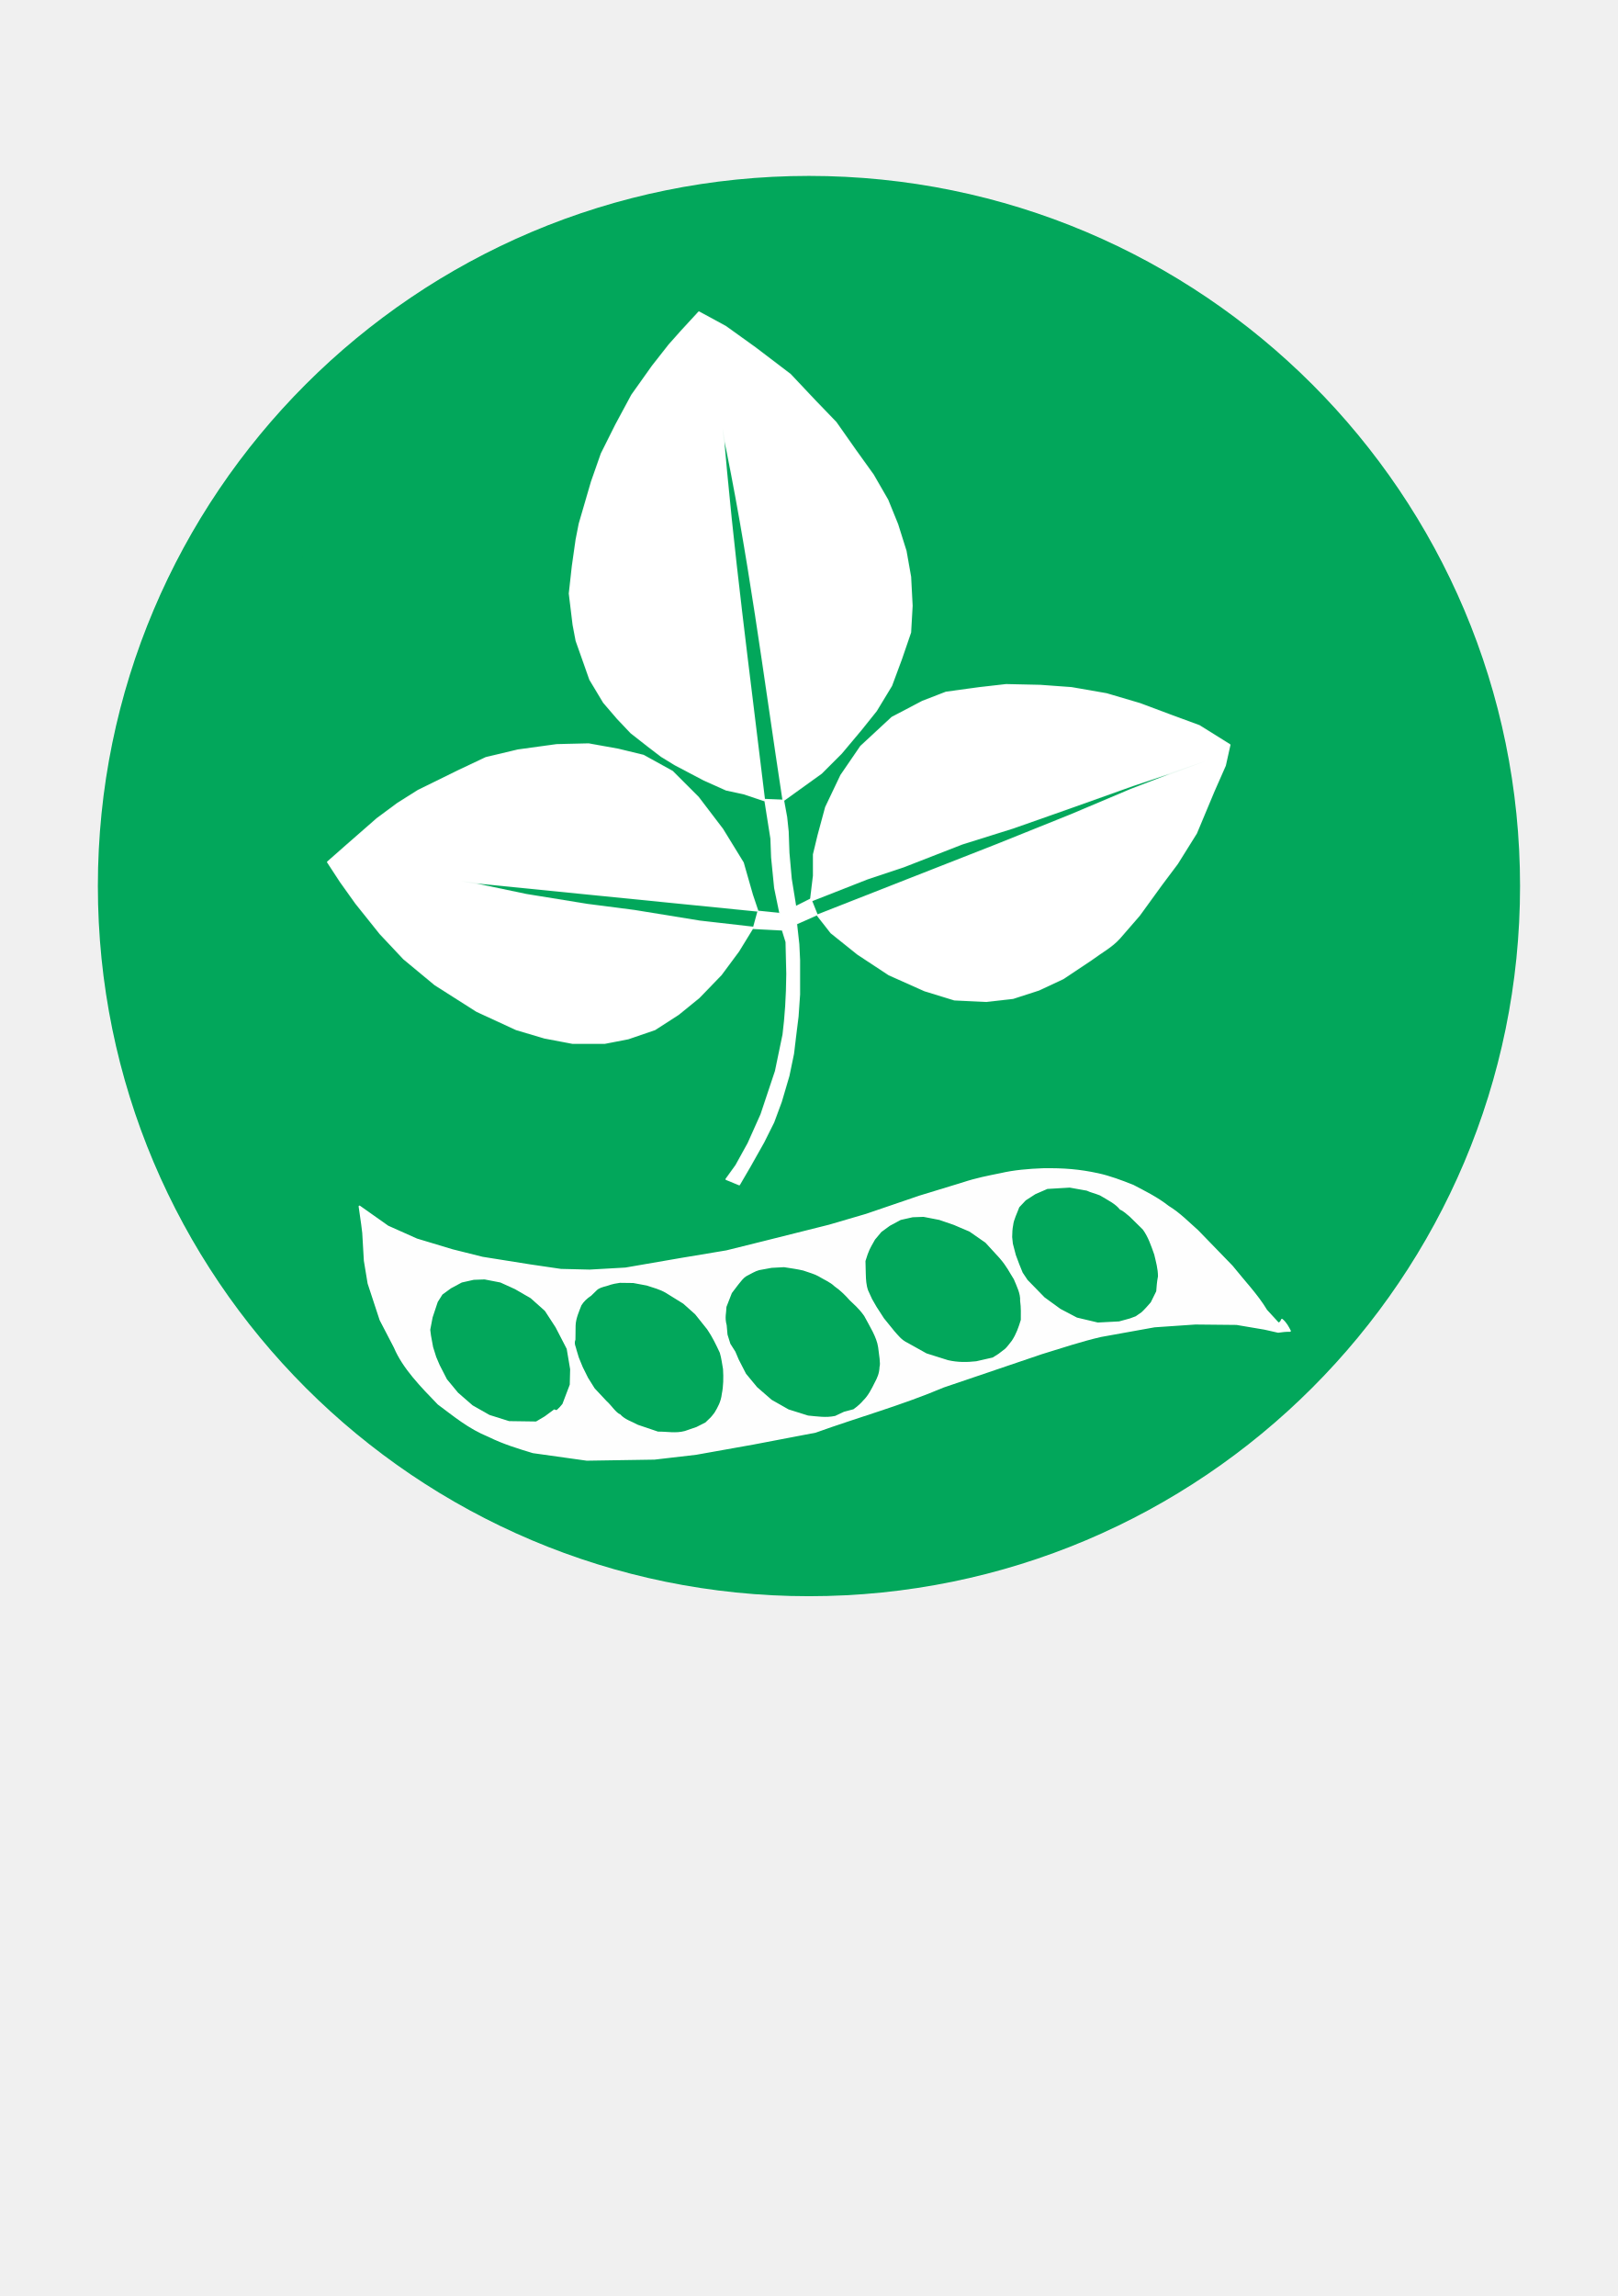
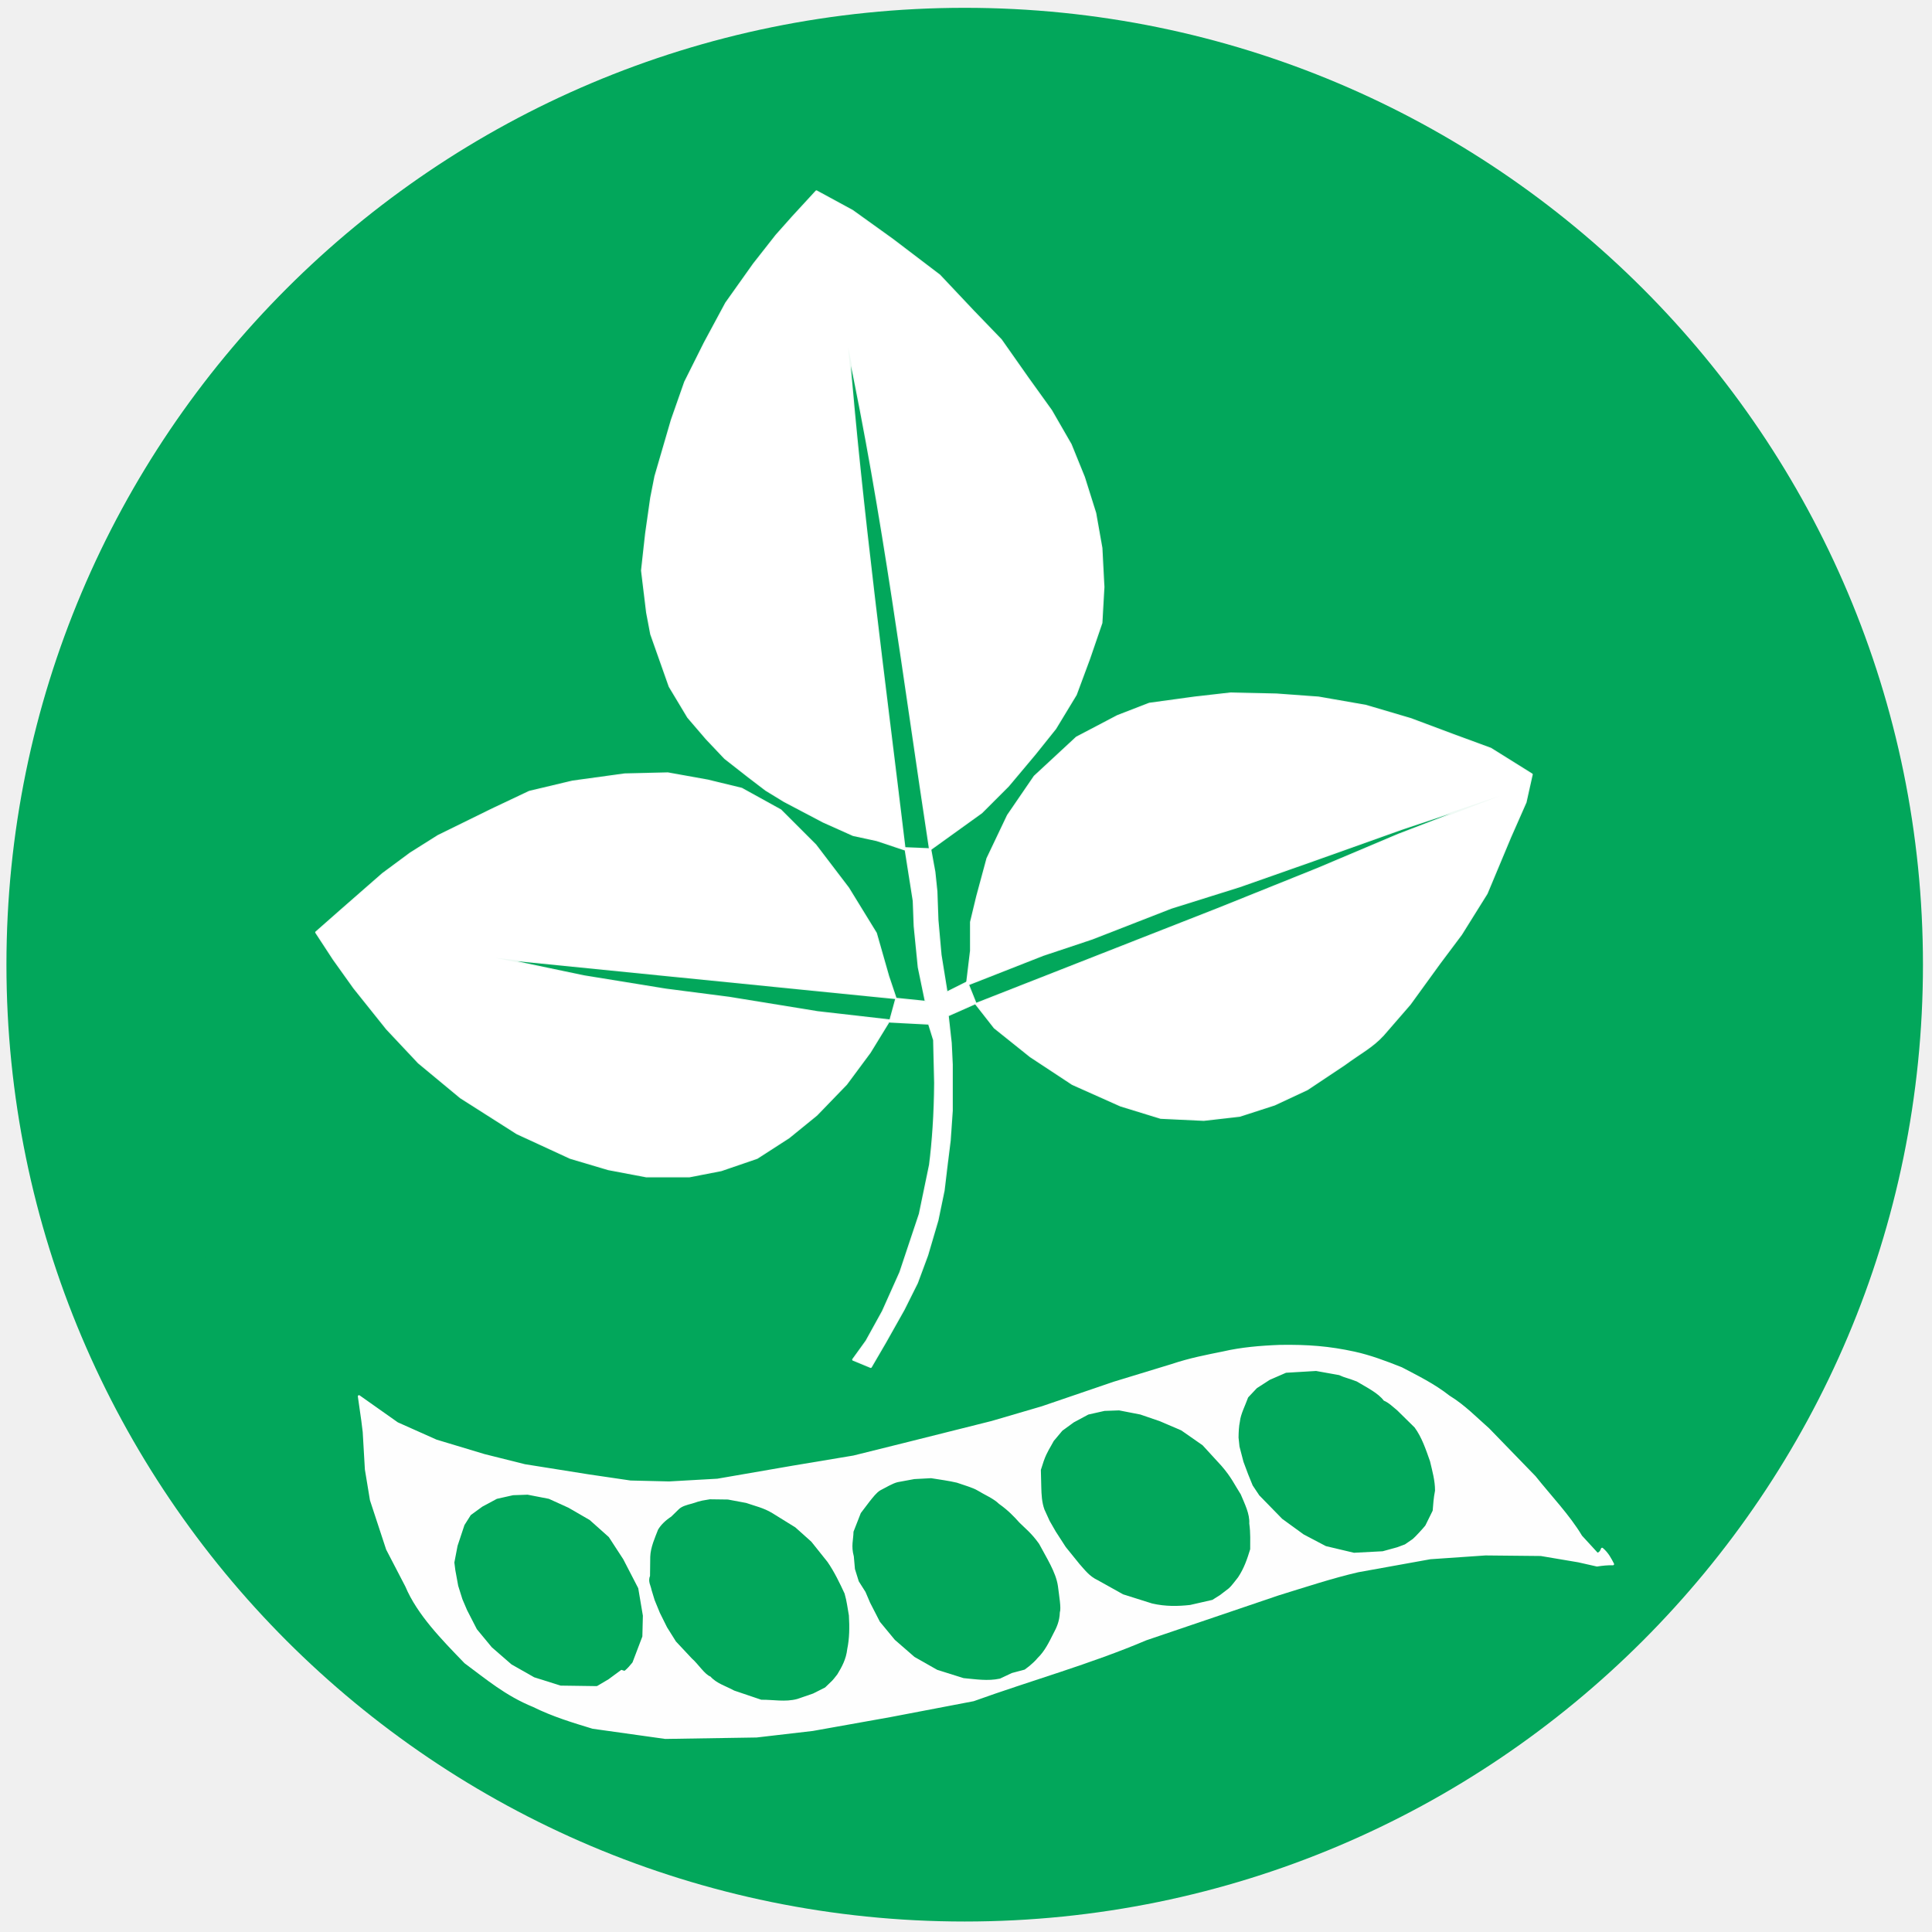
- <svg xmlns="http://www.w3.org/2000/svg" width="262.205" height="372.047" id="svg4209" version="1.1">
-   <defs id="defs4211" />
-   <g id="layer1" transform="translate(0,-680.3149)">
-     <g id="g3660" transform="matrix(5.576633,0,0,5.576633,-1065.732,-1080.233)">
-       <g id="g3643" transform="translate(0,-2.151836)">
-         <ellipse style="fill:#02a75b;fill-opacity:1;stroke:#02a75b;stroke-width:3;stroke-linecap:round;stroke-linejoin:round;stroke-miterlimit:4;stroke-dasharray:none;stroke-dashoffset:0;stroke-opacity:1" id="path3230-2-5" transform="matrix(1.040331,0,0,1.020515,192.1729,313.7103)" cx="21.573" cy="29.288" rx="18.364" ry="18.72" />
-         <g transform="translate(-30.43432,315.1654)" id="g4007">
-           <g id="g4059">
-             <path style="fill:#fefefe;fill-opacity:1;stroke:#fefefe;stroke-width:0.05;stroke-linecap:round;stroke-linejoin:round;stroke-miterlimit:4;stroke-dasharray:none;stroke-opacity:1" d="m 231.988,37.743 0.824,0.582 0.84,0.375 1.035,0.312 0.875,0.219 1.375,0.219 0.906,0.133 0.832,0.02 1.043,-0.059 1.625,-0.281 1.312,-0.219 1.07,-0.266 1.914,-0.48 1.078,-0.316 1.555,-0.531 1.242,-0.379 c 0.4,-0.134 0.754,-0.2 1.113,-0.273 0.384,-0.089 0.798,-0.125 1.223,-0.141 0.605,-0.009 1.058,0.027 1.602,0.145 0.339,0.074 0.677,0.201 1.016,0.336 0.344,0.182 0.69,0.348 1.023,0.609 0.331,0.203 0.578,0.462 0.852,0.703 l 1,1.031 c 0.339,0.426 0.735,0.837 1,1.281 l 0.348,0.379 c 0.039,-0.01 0.077,-0.028 0.105,-0.109 0.12,0.102 0.175,0.216 0.234,0.328 -0.115,-0.003 -0.229,0.009 -0.344,0.027 l -0.398,-0.09 -0.812,-0.137 -1.195,-0.012 -1.191,0.082 -1.559,0.281 c -0.558,0.129 -1.141,0.322 -1.719,0.5 l -2.855,0.969 c -1.198,0.51 -2.485,0.867 -3.719,1.312 l -1.801,0.344 -1.664,0.297 -1.211,0.141 -1.969,0.031 -1.562,-0.219 c -0.427,-0.13 -0.854,-0.258 -1.281,-0.469 -0.59,-0.24 -1.01,-0.599 -1.469,-0.938 -0.494,-0.511 -1.016,-1.042 -1.27,-1.645 l -0.414,-0.797 -0.348,-1.059 -0.109,-0.66 -0.047,-0.809 -0.031,-0.25 z" id="path4005" />
-             <g id="g4052">
-               <path id="path4011" d="m 234.152,41.824 -0.062,-0.338 -0.02,-0.159 0.068,-0.354 0.147,-0.443 0.133,-0.21 0.243,-0.177 0.309,-0.166 0.343,-0.077 0.309,-0.011 0.453,0.088 0.42,0.191 0.453,0.262 0.409,0.365 0.309,0.475 0.32,0.619 0.099,0.586 -0.011,0.442 -0.21,0.552 c -0.052,0.065 -0.103,0.122 -0.155,0.166 l -0.068,-0.022 -0.285,0.21 -0.243,0.144 -0.773,-0.011 -0.563,-0.177 -0.486,-0.276 -0.42,-0.365 -0.32,-0.387 -0.21,-0.409 -0.099,-0.232 z" style="fill:#02a75b;fill-opacity:1;stroke:#02a75b;stroke-width:0.05;stroke-linecap:round;stroke-linejoin:round;stroke-miterlimit:4;stroke-dasharray:none;stroke-opacity:1" />
-               <path id="path4011-1" d="m 238.387,42.128 -0.066,-0.217 c -0.016,-0.096 -0.081,-0.177 -0.032,-0.291 l 0.005,-0.416 c 0.006,-0.201 0.104,-0.413 0.166,-0.575 0.059,-0.099 0.156,-0.194 0.277,-0.272 l 0.165,-0.161 c 0.057,-0.058 0.162,-0.087 0.27,-0.115 0.116,-0.03 0.112,-0.053 0.385,-0.093 l 0.384,0.005 0.39,0.073 c 0.187,0.066 0.374,0.104 0.56,0.218 l 0.492,0.305 0.342,0.306 0.348,0.436 c 0.146,0.211 0.265,0.462 0.363,0.673 0.047,0.156 0.063,0.312 0.092,0.468 0.015,0.247 0.012,0.489 -0.035,0.715 -0.024,0.219 -0.115,0.38 -0.21,0.537 -0.052,0.065 -0.095,0.126 -0.147,0.17 l -0.111,0.107 -0.254,0.128 -0.337,0.116 c -0.255,0.069 -0.51,0.013 -0.766,0.016 l -0.579,-0.196 c -0.163,-0.091 -0.381,-0.152 -0.506,-0.3 -0.119,-0.038 -0.26,-0.266 -0.4,-0.388 l -0.34,-0.363 -0.19,-0.303 -0.154,-0.31 z" style="fill:#02a75b;fill-opacity:1;stroke:#02a75b;stroke-width:0.05;stroke-linecap:round;stroke-linejoin:round;stroke-miterlimit:4;stroke-dasharray:none;stroke-opacity:1" />
-               <path id="path4011-3" d="m 242.789,41.722 -0.081,-0.26 -0.024,-0.272 c -0.062,-0.225 -0.009,-0.352 -0.007,-0.522 l 0.155,-0.396 0.183,-0.241 c 0.076,-0.095 0.152,-0.195 0.227,-0.239 0.126,-0.064 0.261,-0.148 0.368,-0.174 l 0.358,-0.066 0.356,-0.019 c 0.187,0.03 0.383,0.056 0.551,0.096 0.157,0.054 0.345,0.109 0.435,0.163 0.155,0.096 0.349,0.174 0.465,0.29 0.198,0.14 0.32,0.27 0.436,0.4 0.136,0.136 0.258,0.224 0.423,0.456 0.16,0.302 0.36,0.608 0.402,0.9 0.026,0.215 0.073,0.474 0.041,0.562 -0.006,0.188 -0.068,0.32 -0.136,0.446 -0.095,0.19 -0.189,0.382 -0.335,0.521 -0.052,0.065 -0.123,0.126 -0.174,0.17 l -0.099,0.076 -0.274,0.073 -0.255,0.12 c -0.258,0.056 -0.516,0.012 -0.773,-0.011 l -0.563,-0.177 -0.486,-0.276 -0.42,-0.365 -0.32,-0.387 -0.21,-0.409 -0.099,-0.232 z" style="fill:#02a75b;fill-opacity:1;stroke:#02a75b;stroke-width:0.05;stroke-linecap:round;stroke-linejoin:round;stroke-miterlimit:4;stroke-dasharray:none;stroke-opacity:1" />
-               <path id="path4011-8" d="m 246.793,40.174 c -0.054,-0.15 -0.062,-0.31 -0.066,-0.471 l -0.009,-0.37 0.06,-0.186 c 0.071,-0.201 0.142,-0.29 0.213,-0.427 l 0.183,-0.218 0.243,-0.177 0.309,-0.166 0.343,-0.077 0.309,-0.011 0.453,0.088 0.42,0.144 0.457,0.196 0.456,0.318 0.407,0.444 c 0.212,0.244 0.282,0.409 0.41,0.607 0.087,0.208 0.194,0.419 0.181,0.617 0.031,0.224 0.018,0.375 0.02,0.551 -0.065,0.212 -0.13,0.404 -0.257,0.595 -0.052,0.065 -0.142,0.188 -0.194,0.232 l -0.185,0.142 -0.164,0.104 -0.474,0.108 c -0.261,0.029 -0.527,0.034 -0.809,-0.031 l -0.622,-0.196 -0.545,-0.304 c -0.18,-0.084 -0.273,-0.218 -0.385,-0.341 l -0.297,-0.367 -0.214,-0.331 -0.131,-0.228 z" style="fill:#02a75b;fill-opacity:1;stroke:#02a75b;stroke-width:0.05;stroke-linecap:round;stroke-linejoin:round;stroke-miterlimit:4;stroke-dasharray:none;stroke-opacity:1" />
-               <path id="path4011-0" d="m 251.086,39.147 -0.085,-0.326 -0.02,-0.19 c 0.002,-0.118 0.006,-0.234 0.029,-0.342 0.015,-0.153 0.113,-0.338 0.174,-0.509 l 0.183,-0.194 0.274,-0.177 c 0.115,-0.05 0.23,-0.1 0.345,-0.15 l 0.323,-0.019 0.317,-0.019 0.492,0.088 c 0.13,0.061 0.172,0.056 0.377,0.136 0.212,0.128 0.454,0.244 0.578,0.411 0.112,0.045 0.195,0.134 0.288,0.208 l 0.372,0.366 c 0.151,0.205 0.238,0.464 0.328,0.72 0.049,0.208 0.108,0.416 0.107,0.625 -0.031,0.157 -0.039,0.289 -0.05,0.426 l -0.155,0.314 c -0.052,0.065 -0.212,0.239 -0.264,0.283 l -0.166,0.115 -0.164,0.061 -0.309,0.085 -0.613,0.032 -0.599,-0.142 -0.474,-0.249 -0.459,-0.333 -0.492,-0.504 -0.14,-0.21 -0.096,-0.236 z" style="fill:#02a75b;fill-opacity:1;stroke:#02a75b;stroke-width:0.05;stroke-linecap:round;stroke-linejoin:round;stroke-miterlimit:4;stroke-dasharray:none;stroke-opacity:1" />
-             </g>
+ <svg xmlns="http://www.w3.org/2000/svg" width="16px" height="16px" viewBox="0 0 16 16" version="1.1" id="SVGRoot">
+   <defs id="defs823" />
+   <g id="layer1">
+     <g id="g3643" transform="matrix(0.3840224,0,0,0.3840224,-74.42811,-123.9608)">
+       <ellipse style="fill:#02a75b;fill-opacity:1;stroke:#02a75b;stroke-width:3;stroke-linecap:round;stroke-linejoin:round;stroke-miterlimit:4;stroke-dasharray:none;stroke-dashoffset:0;stroke-opacity:1" id="path3230-2-5" transform="matrix(1.040331,0,0,1.020515,192.1729,313.7103)" cx="21.573" cy="29.288" rx="18.364" ry="18.72" />
+       <g transform="translate(-30.43432,315.1654)" id="g4007">
+         <g id="g4059">
+           <path style="fill:#fefefe;fill-opacity:1;stroke:#fefefe;stroke-width:0.05;stroke-linecap:round;stroke-linejoin:round;stroke-miterlimit:4;stroke-dasharray:none;stroke-opacity:1" d="m 231.988,37.743 0.824,0.582 0.84,0.375 1.035,0.312 0.875,0.219 1.375,0.219 0.906,0.133 0.832,0.02 1.043,-0.059 1.625,-0.281 1.312,-0.219 1.07,-0.266 1.914,-0.48 1.078,-0.316 1.555,-0.531 1.242,-0.379 c 0.4,-0.134 0.754,-0.2 1.113,-0.273 0.384,-0.089 0.798,-0.125 1.223,-0.141 0.605,-0.009 1.058,0.027 1.602,0.145 0.339,0.074 0.677,0.201 1.016,0.336 0.344,0.182 0.69,0.348 1.023,0.609 0.331,0.203 0.578,0.462 0.852,0.703 l 1,1.031 c 0.339,0.426 0.735,0.837 1,1.281 l 0.348,0.379 c 0.039,-0.01 0.077,-0.028 0.105,-0.109 0.12,0.102 0.175,0.216 0.234,0.328 -0.115,-0.003 -0.229,0.009 -0.344,0.027 l -0.398,-0.09 -0.812,-0.137 -1.195,-0.012 -1.191,0.082 -1.559,0.281 c -0.558,0.129 -1.141,0.322 -1.719,0.5 l -2.855,0.969 c -1.198,0.51 -2.485,0.867 -3.719,1.312 l -1.801,0.344 -1.664,0.297 -1.211,0.141 -1.969,0.031 -1.562,-0.219 c -0.427,-0.13 -0.854,-0.258 -1.281,-0.469 -0.59,-0.24 -1.01,-0.599 -1.469,-0.938 -0.494,-0.511 -1.016,-1.042 -1.27,-1.645 l -0.414,-0.797 -0.348,-1.059 -0.109,-0.66 -0.047,-0.809 -0.031,-0.25 z" id="path4005" />
+           <g id="g4052">
+             <path id="path4011" d="m 234.152,41.824 -0.062,-0.338 -0.02,-0.159 0.068,-0.354 0.147,-0.443 0.133,-0.21 0.243,-0.177 0.309,-0.166 0.343,-0.077 0.309,-0.011 0.453,0.088 0.42,0.191 0.453,0.262 0.409,0.365 0.309,0.475 0.32,0.619 0.099,0.586 -0.011,0.442 -0.21,0.552 c -0.052,0.065 -0.103,0.122 -0.155,0.166 l -0.068,-0.022 -0.285,0.21 -0.243,0.144 -0.773,-0.011 -0.563,-0.177 -0.486,-0.276 -0.42,-0.365 -0.32,-0.387 -0.21,-0.409 -0.099,-0.232 z" style="fill:#02a75b;fill-opacity:1;stroke:#02a75b;stroke-width:0.05;stroke-linecap:round;stroke-linejoin:round;stroke-miterlimit:4;stroke-dasharray:none;stroke-opacity:1" />
+             <path id="path4011-1" d="m 238.387,42.128 -0.066,-0.217 c -0.016,-0.096 -0.081,-0.177 -0.032,-0.291 l 0.005,-0.416 c 0.006,-0.201 0.104,-0.413 0.166,-0.575 0.059,-0.099 0.156,-0.194 0.277,-0.272 l 0.165,-0.161 c 0.057,-0.058 0.162,-0.087 0.27,-0.115 0.116,-0.03 0.112,-0.053 0.385,-0.093 l 0.384,0.005 0.39,0.073 c 0.187,0.066 0.374,0.104 0.56,0.218 l 0.492,0.305 0.342,0.306 0.348,0.436 c 0.146,0.211 0.265,0.462 0.363,0.673 0.047,0.156 0.063,0.312 0.092,0.468 0.015,0.247 0.012,0.489 -0.035,0.715 -0.024,0.219 -0.115,0.38 -0.21,0.537 -0.052,0.065 -0.095,0.126 -0.147,0.17 l -0.111,0.107 -0.254,0.128 -0.337,0.116 c -0.255,0.069 -0.51,0.013 -0.766,0.016 l -0.579,-0.196 c -0.163,-0.091 -0.381,-0.152 -0.506,-0.3 -0.119,-0.038 -0.26,-0.266 -0.4,-0.388 l -0.34,-0.363 -0.19,-0.303 -0.154,-0.31 z" style="fill:#02a75b;fill-opacity:1;stroke:#02a75b;stroke-width:0.05;stroke-linecap:round;stroke-linejoin:round;stroke-miterlimit:4;stroke-dasharray:none;stroke-opacity:1" />
+             <path id="path4011-3" d="m 242.789,41.722 -0.081,-0.26 -0.024,-0.272 c -0.062,-0.225 -0.009,-0.352 -0.007,-0.522 l 0.155,-0.396 0.183,-0.241 c 0.076,-0.095 0.152,-0.195 0.227,-0.239 0.126,-0.064 0.261,-0.148 0.368,-0.174 l 0.358,-0.066 0.356,-0.019 c 0.187,0.03 0.383,0.056 0.551,0.096 0.157,0.054 0.345,0.109 0.435,0.163 0.155,0.096 0.349,0.174 0.465,0.29 0.198,0.14 0.32,0.27 0.436,0.4 0.136,0.136 0.258,0.224 0.423,0.456 0.16,0.302 0.36,0.608 0.402,0.9 0.026,0.215 0.073,0.474 0.041,0.562 -0.006,0.188 -0.068,0.32 -0.136,0.446 -0.095,0.19 -0.189,0.382 -0.335,0.521 -0.052,0.065 -0.123,0.126 -0.174,0.17 l -0.099,0.076 -0.274,0.073 -0.255,0.12 c -0.258,0.056 -0.516,0.012 -0.773,-0.011 l -0.563,-0.177 -0.486,-0.276 -0.42,-0.365 -0.32,-0.387 -0.21,-0.409 -0.099,-0.232 z" style="fill:#02a75b;fill-opacity:1;stroke:#02a75b;stroke-width:0.05;stroke-linecap:round;stroke-linejoin:round;stroke-miterlimit:4;stroke-dasharray:none;stroke-opacity:1" />
+             <path id="path4011-8" d="m 246.793,40.174 c -0.054,-0.15 -0.062,-0.31 -0.066,-0.471 l -0.009,-0.37 0.06,-0.186 c 0.071,-0.201 0.142,-0.29 0.213,-0.427 l 0.183,-0.218 0.243,-0.177 0.309,-0.166 0.343,-0.077 0.309,-0.011 0.453,0.088 0.42,0.144 0.457,0.196 0.456,0.318 0.407,0.444 c 0.212,0.244 0.282,0.409 0.41,0.607 0.087,0.208 0.194,0.419 0.181,0.617 0.031,0.224 0.018,0.375 0.02,0.551 -0.065,0.212 -0.13,0.404 -0.257,0.595 -0.052,0.065 -0.142,0.188 -0.194,0.232 l -0.185,0.142 -0.164,0.104 -0.474,0.108 c -0.261,0.029 -0.527,0.034 -0.809,-0.031 l -0.622,-0.196 -0.545,-0.304 c -0.18,-0.084 -0.273,-0.218 -0.385,-0.341 l -0.297,-0.367 -0.214,-0.331 -0.131,-0.228 z" style="fill:#02a75b;fill-opacity:1;stroke:#02a75b;stroke-width:0.05;stroke-linecap:round;stroke-linejoin:round;stroke-miterlimit:4;stroke-dasharray:none;stroke-opacity:1" />
+             <path id="path4011-0" d="m 251.086,39.147 -0.085,-0.326 -0.02,-0.19 c 0.002,-0.118 0.006,-0.234 0.029,-0.342 0.015,-0.153 0.113,-0.338 0.174,-0.509 l 0.183,-0.194 0.274,-0.177 c 0.115,-0.05 0.23,-0.1 0.345,-0.15 l 0.323,-0.019 0.317,-0.019 0.492,0.088 c 0.13,0.061 0.172,0.056 0.377,0.136 0.212,0.128 0.454,0.244 0.578,0.411 0.112,0.045 0.195,0.134 0.288,0.208 l 0.372,0.366 c 0.151,0.205 0.238,0.464 0.328,0.72 0.049,0.208 0.108,0.416 0.107,0.625 -0.031,0.157 -0.039,0.289 -0.05,0.426 l -0.155,0.314 c -0.052,0.065 -0.212,0.239 -0.264,0.283 l -0.166,0.115 -0.164,0.061 -0.309,0.085 -0.613,0.032 -0.599,-0.142 -0.474,-0.249 -0.459,-0.333 -0.492,-0.504 -0.14,-0.21 -0.096,-0.236 z" style="fill:#02a75b;fill-opacity:1;stroke:#02a75b;stroke-width:0.05;stroke-linecap:round;stroke-linejoin:round;stroke-miterlimit:4;stroke-dasharray:none;stroke-opacity:1" />
          </g>
-           <g id="g4001">
-             <path style="fill:#ffffff;fill-opacity:1;stroke:#ffffff;stroke-width:0.05;stroke-linecap:round;stroke-linejoin:round;stroke-miterlimit:4;stroke-dasharray:none;stroke-opacity:0.941" d="m 238.383,17.904 0.354,-1.215 0.287,-0.818 0.42,-0.84 0.464,-0.862 0.597,-0.84 0.486,-0.619 0.354,-0.398 0.508,-0.552 0.773,0.42 0.862,0.619 1.016,0.773 0.729,0.773 0.597,0.619 0.575,0.818 0.508,0.707 0.42,0.729 0.287,0.707 0.243,0.773 0.133,0.751 0.044,0.84 -0.044,0.773 -0.265,0.773 -0.287,0.773 -0.442,0.729 -0.442,0.552 -0.575,0.685 -0.575,0.575 -1.105,0.795 c -0.552,-3.609 -1,-7.218 -1.768,-10.828 0.274,3.434 0.777,7.174 1.215,10.828 l -0.597,-0.199 -0.508,-0.11 -0.641,-0.287 -0.84,-0.442 -0.398,-0.243 -0.376,-0.287 -0.508,-0.398 -0.398,-0.42 -0.398,-0.464 -0.398,-0.663 -0.398,-1.127 -0.088,-0.464 -0.11,-0.906 0.088,-0.795 0.11,-0.773 z" id="path4068" />
-             <path style="fill:#ffffff;fill-opacity:1;stroke:#ffffff;stroke-width:0.05;stroke-linecap:round;stroke-linejoin:round;stroke-miterlimit:4;stroke-dasharray:none;stroke-opacity:0.941" d="m 243.554,29.151 -8.618,-0.862 1.9,0.398 1.768,0.287 1.37,0.177 1.9,0.309 1.547,0.177 -0.42,0.685 -0.508,0.685 -0.641,0.663 -0.597,0.486 -0.685,0.442 -0.773,0.265 -0.685,0.133 h -0.928 l -0.818,-0.155 -0.818,-0.243 -1.149,-0.53 -1.215,-0.773 -0.906,-0.751 -0.685,-0.729 -0.707,-0.884 -0.442,-0.619 -0.376,-0.575 0.552,-0.486 0.884,-0.773 0.597,-0.442 0.597,-0.376 1.171,-0.575 0.795,-0.376 0.928,-0.221 1.127,-0.155 0.928,-0.022 0.862,0.155 0.729,0.177 0.84,0.464 0.751,0.751 0.707,0.928 0.597,0.972 0.265,0.928 z" id="path4070" />
-             <path style="fill:#ffffff;fill-opacity:1;stroke:#ffffff;stroke-width:0.05;stroke-linecap:round;stroke-linejoin:round;stroke-miterlimit:4;stroke-dasharray:none;stroke-opacity:0.941" d="m 245.101,28.864 0.088,-0.729 v -0.619 l 0.133,-0.552 0.221,-0.818 0.442,-0.928 0.575,-0.84 0.906,-0.84 0.884,-0.464 0.685,-0.265 0.972,-0.133 0.773,-0.088 0.994,0.022 0.906,0.066 1.016,0.177 0.972,0.287 0.884,0.331 0.84,0.309 0.884,0.552 -0.133,0.597 -0.331,0.751 -0.508,1.215 -0.552,0.884 -0.464,0.619 -0.641,0.884 -0.575,0.663 c -0.235,0.258 -0.489,0.383 -0.84,0.641 l -0.795,0.53 -0.707,0.331 -0.751,0.243 -0.773,0.088 -0.928,-0.044 -0.862,-0.265 -1.039,-0.464 -0.906,-0.597 -0.773,-0.619 -0.398,-0.508 3.491,-1.37 1.746,-0.685 2.143,-0.862 1.724,-0.729 2.188,-0.841 -2.121,0.709 -1.922,0.685 -1.569,0.552 -1.48,0.464 -1.701,0.663 -1.061,0.354 z" id="path4072" />
-             <path style="fill:#ffffff;fill-opacity:1;stroke:#ffffff;stroke-width:0.05;stroke-linecap:round;stroke-linejoin:round;stroke-miterlimit:4;stroke-dasharray:none;stroke-opacity:0.941" d="m 243.775,25.925 0.53,0.022 0.089,0.487 0.044,0.419 0.022,0.619 0.067,0.751 0.132,0.818 0.442,-0.221 0.177,0.442 -0.597,0.265 0.066,0.597 0.022,0.464 v 0.486 0.508 l -0.044,0.641 -0.066,0.53 -0.066,0.552 -0.133,0.641 -0.221,0.751 -0.221,0.597 -0.287,0.575 -0.398,0.707 -0.309,0.53 -0.376,-0.155 0.287,-0.398 0.354,-0.641 0.376,-0.84 0.243,-0.729 0.177,-0.53 0.11,-0.53 0.11,-0.53 c 0.064,-0.508 0.105,-1.085 0.11,-1.768 l -0.022,-0.928 -0.11,-0.354 v 0 l -0.84,-0.044 0.133,-0.486 0.641,0.066 -0.155,-0.751 -0.088,-0.884 -0.021,-0.551 z" id="path3231" />
-           </g>
+         </g>
+         <g id="g4001">
+           <path style="fill:#ffffff;fill-opacity:1;stroke:#ffffff;stroke-width:0.05;stroke-linecap:round;stroke-linejoin:round;stroke-miterlimit:4;stroke-dasharray:none;stroke-opacity:0.941" d="m 238.383,17.904 0.354,-1.215 0.287,-0.818 0.42,-0.84 0.464,-0.862 0.597,-0.84 0.486,-0.619 0.354,-0.398 0.508,-0.552 0.773,0.42 0.862,0.619 1.016,0.773 0.729,0.773 0.597,0.619 0.575,0.818 0.508,0.707 0.42,0.729 0.287,0.707 0.243,0.773 0.133,0.751 0.044,0.84 -0.044,0.773 -0.265,0.773 -0.287,0.773 -0.442,0.729 -0.442,0.552 -0.575,0.685 -0.575,0.575 -1.105,0.795 c -0.552,-3.609 -1,-7.218 -1.768,-10.828 0.274,3.434 0.777,7.174 1.215,10.828 l -0.597,-0.199 -0.508,-0.11 -0.641,-0.287 -0.84,-0.442 -0.398,-0.243 -0.376,-0.287 -0.508,-0.398 -0.398,-0.42 -0.398,-0.464 -0.398,-0.663 -0.398,-1.127 -0.088,-0.464 -0.11,-0.906 0.088,-0.795 0.11,-0.773 z" id="path4068" />
+           <path style="fill:#ffffff;fill-opacity:1;stroke:#ffffff;stroke-width:0.05;stroke-linecap:round;stroke-linejoin:round;stroke-miterlimit:4;stroke-dasharray:none;stroke-opacity:0.941" d="m 243.554,29.151 -8.618,-0.862 1.9,0.398 1.768,0.287 1.37,0.177 1.9,0.309 1.547,0.177 -0.42,0.685 -0.508,0.685 -0.641,0.663 -0.597,0.486 -0.685,0.442 -0.773,0.265 -0.685,0.133 h -0.928 l -0.818,-0.155 -0.818,-0.243 -1.149,-0.53 -1.215,-0.773 -0.906,-0.751 -0.685,-0.729 -0.707,-0.884 -0.442,-0.619 -0.376,-0.575 0.552,-0.486 0.884,-0.773 0.597,-0.442 0.597,-0.376 1.171,-0.575 0.795,-0.376 0.928,-0.221 1.127,-0.155 0.928,-0.022 0.862,0.155 0.729,0.177 0.84,0.464 0.751,0.751 0.707,0.928 0.597,0.972 0.265,0.928 z" id="path4070" />
+           <path style="fill:#ffffff;fill-opacity:1;stroke:#ffffff;stroke-width:0.05;stroke-linecap:round;stroke-linejoin:round;stroke-miterlimit:4;stroke-dasharray:none;stroke-opacity:0.941" d="m 245.101,28.864 0.088,-0.729 v -0.619 l 0.133,-0.552 0.221,-0.818 0.442,-0.928 0.575,-0.84 0.906,-0.84 0.884,-0.464 0.685,-0.265 0.972,-0.133 0.773,-0.088 0.994,0.022 0.906,0.066 1.016,0.177 0.972,0.287 0.884,0.331 0.84,0.309 0.884,0.552 -0.133,0.597 -0.331,0.751 -0.508,1.215 -0.552,0.884 -0.464,0.619 -0.641,0.884 -0.575,0.663 c -0.235,0.258 -0.489,0.383 -0.84,0.641 l -0.795,0.53 -0.707,0.331 -0.751,0.243 -0.773,0.088 -0.928,-0.044 -0.862,-0.265 -1.039,-0.464 -0.906,-0.597 -0.773,-0.619 -0.398,-0.508 3.491,-1.37 1.746,-0.685 2.143,-0.862 1.724,-0.729 2.188,-0.841 -2.121,0.709 -1.922,0.685 -1.569,0.552 -1.48,0.464 -1.701,0.663 -1.061,0.354 z" id="path4072" />
+           <path style="fill:#ffffff;fill-opacity:1;stroke:#ffffff;stroke-width:0.05;stroke-linecap:round;stroke-linejoin:round;stroke-miterlimit:4;stroke-dasharray:none;stroke-opacity:0.941" d="m 243.775,25.925 0.53,0.022 0.089,0.487 0.044,0.419 0.022,0.619 0.067,0.751 0.132,0.818 0.442,-0.221 0.177,0.442 -0.597,0.265 0.066,0.597 0.022,0.464 v 0.486 0.508 l -0.044,0.641 -0.066,0.53 -0.066,0.552 -0.133,0.641 -0.221,0.751 -0.221,0.597 -0.287,0.575 -0.398,0.707 -0.309,0.53 -0.376,-0.155 0.287,-0.398 0.354,-0.641 0.376,-0.84 0.243,-0.729 0.177,-0.53 0.11,-0.53 0.11,-0.53 c 0.064,-0.508 0.105,-1.085 0.11,-1.768 l -0.022,-0.928 -0.11,-0.354 v 0 l -0.84,-0.044 0.133,-0.486 0.641,0.066 -0.155,-0.751 -0.088,-0.884 -0.021,-0.551 z" id="path3231" />
        </g>
      </g>
    </g>
  </g>
</svg>
